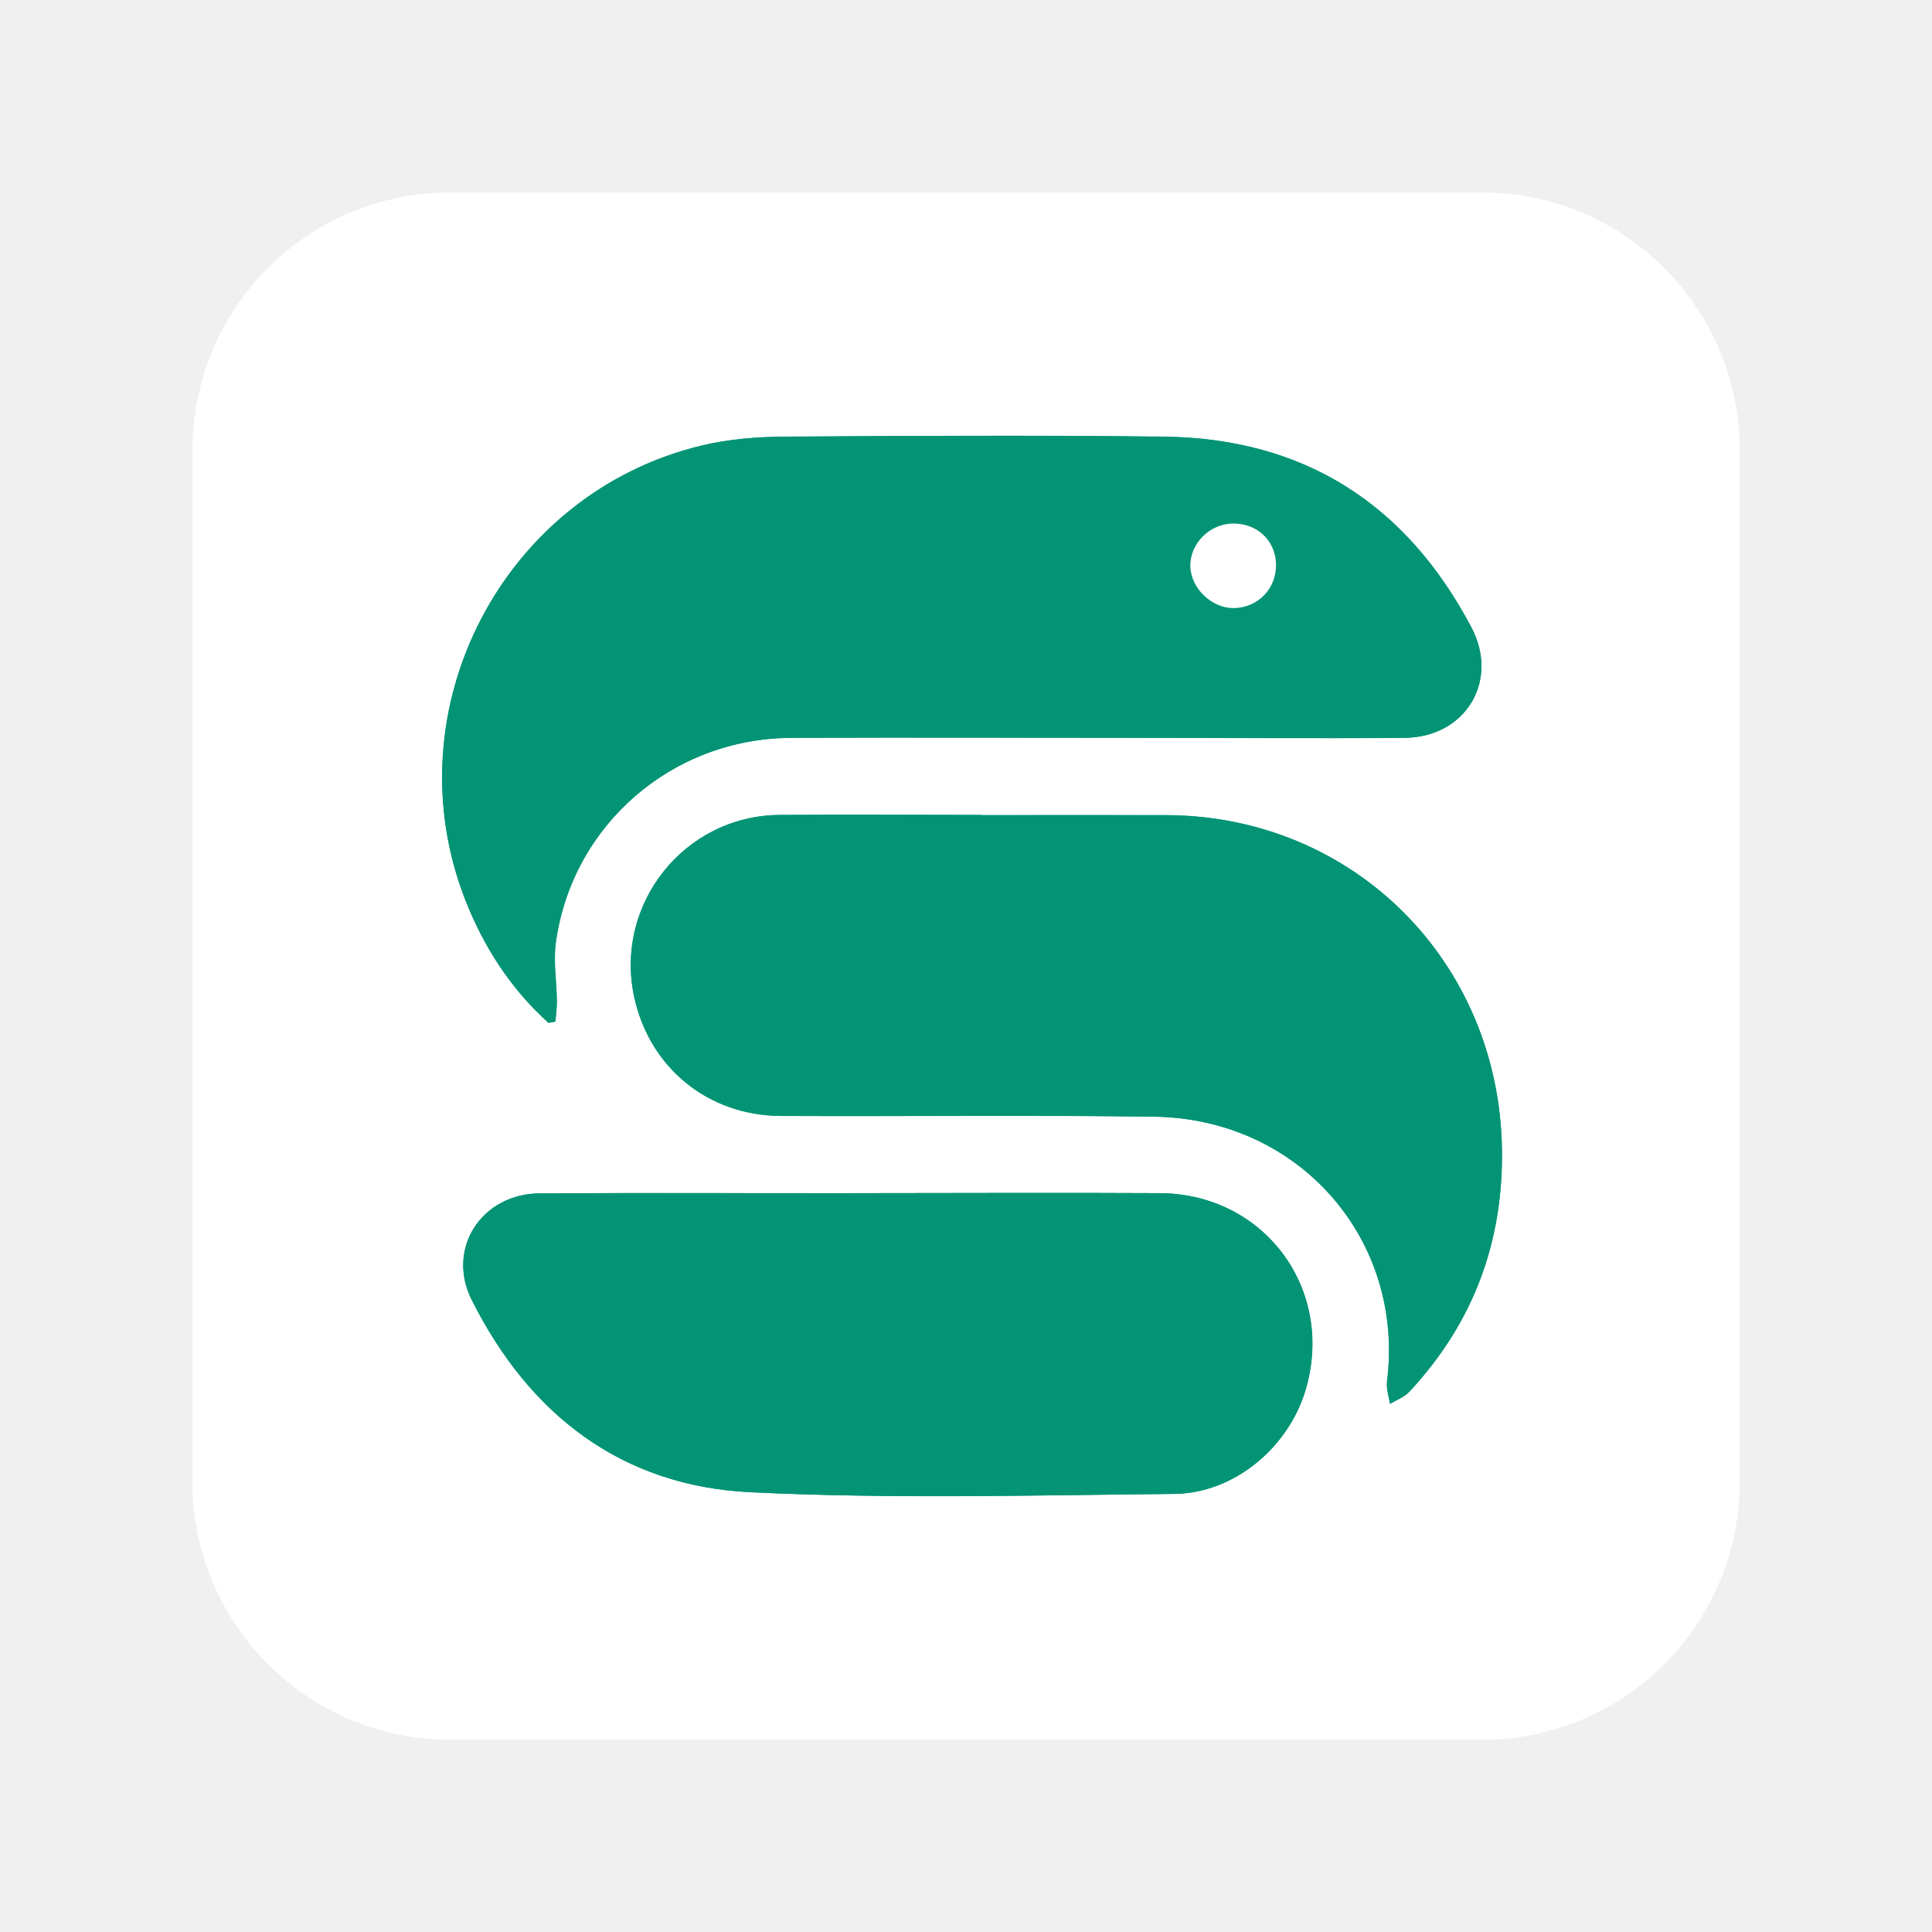
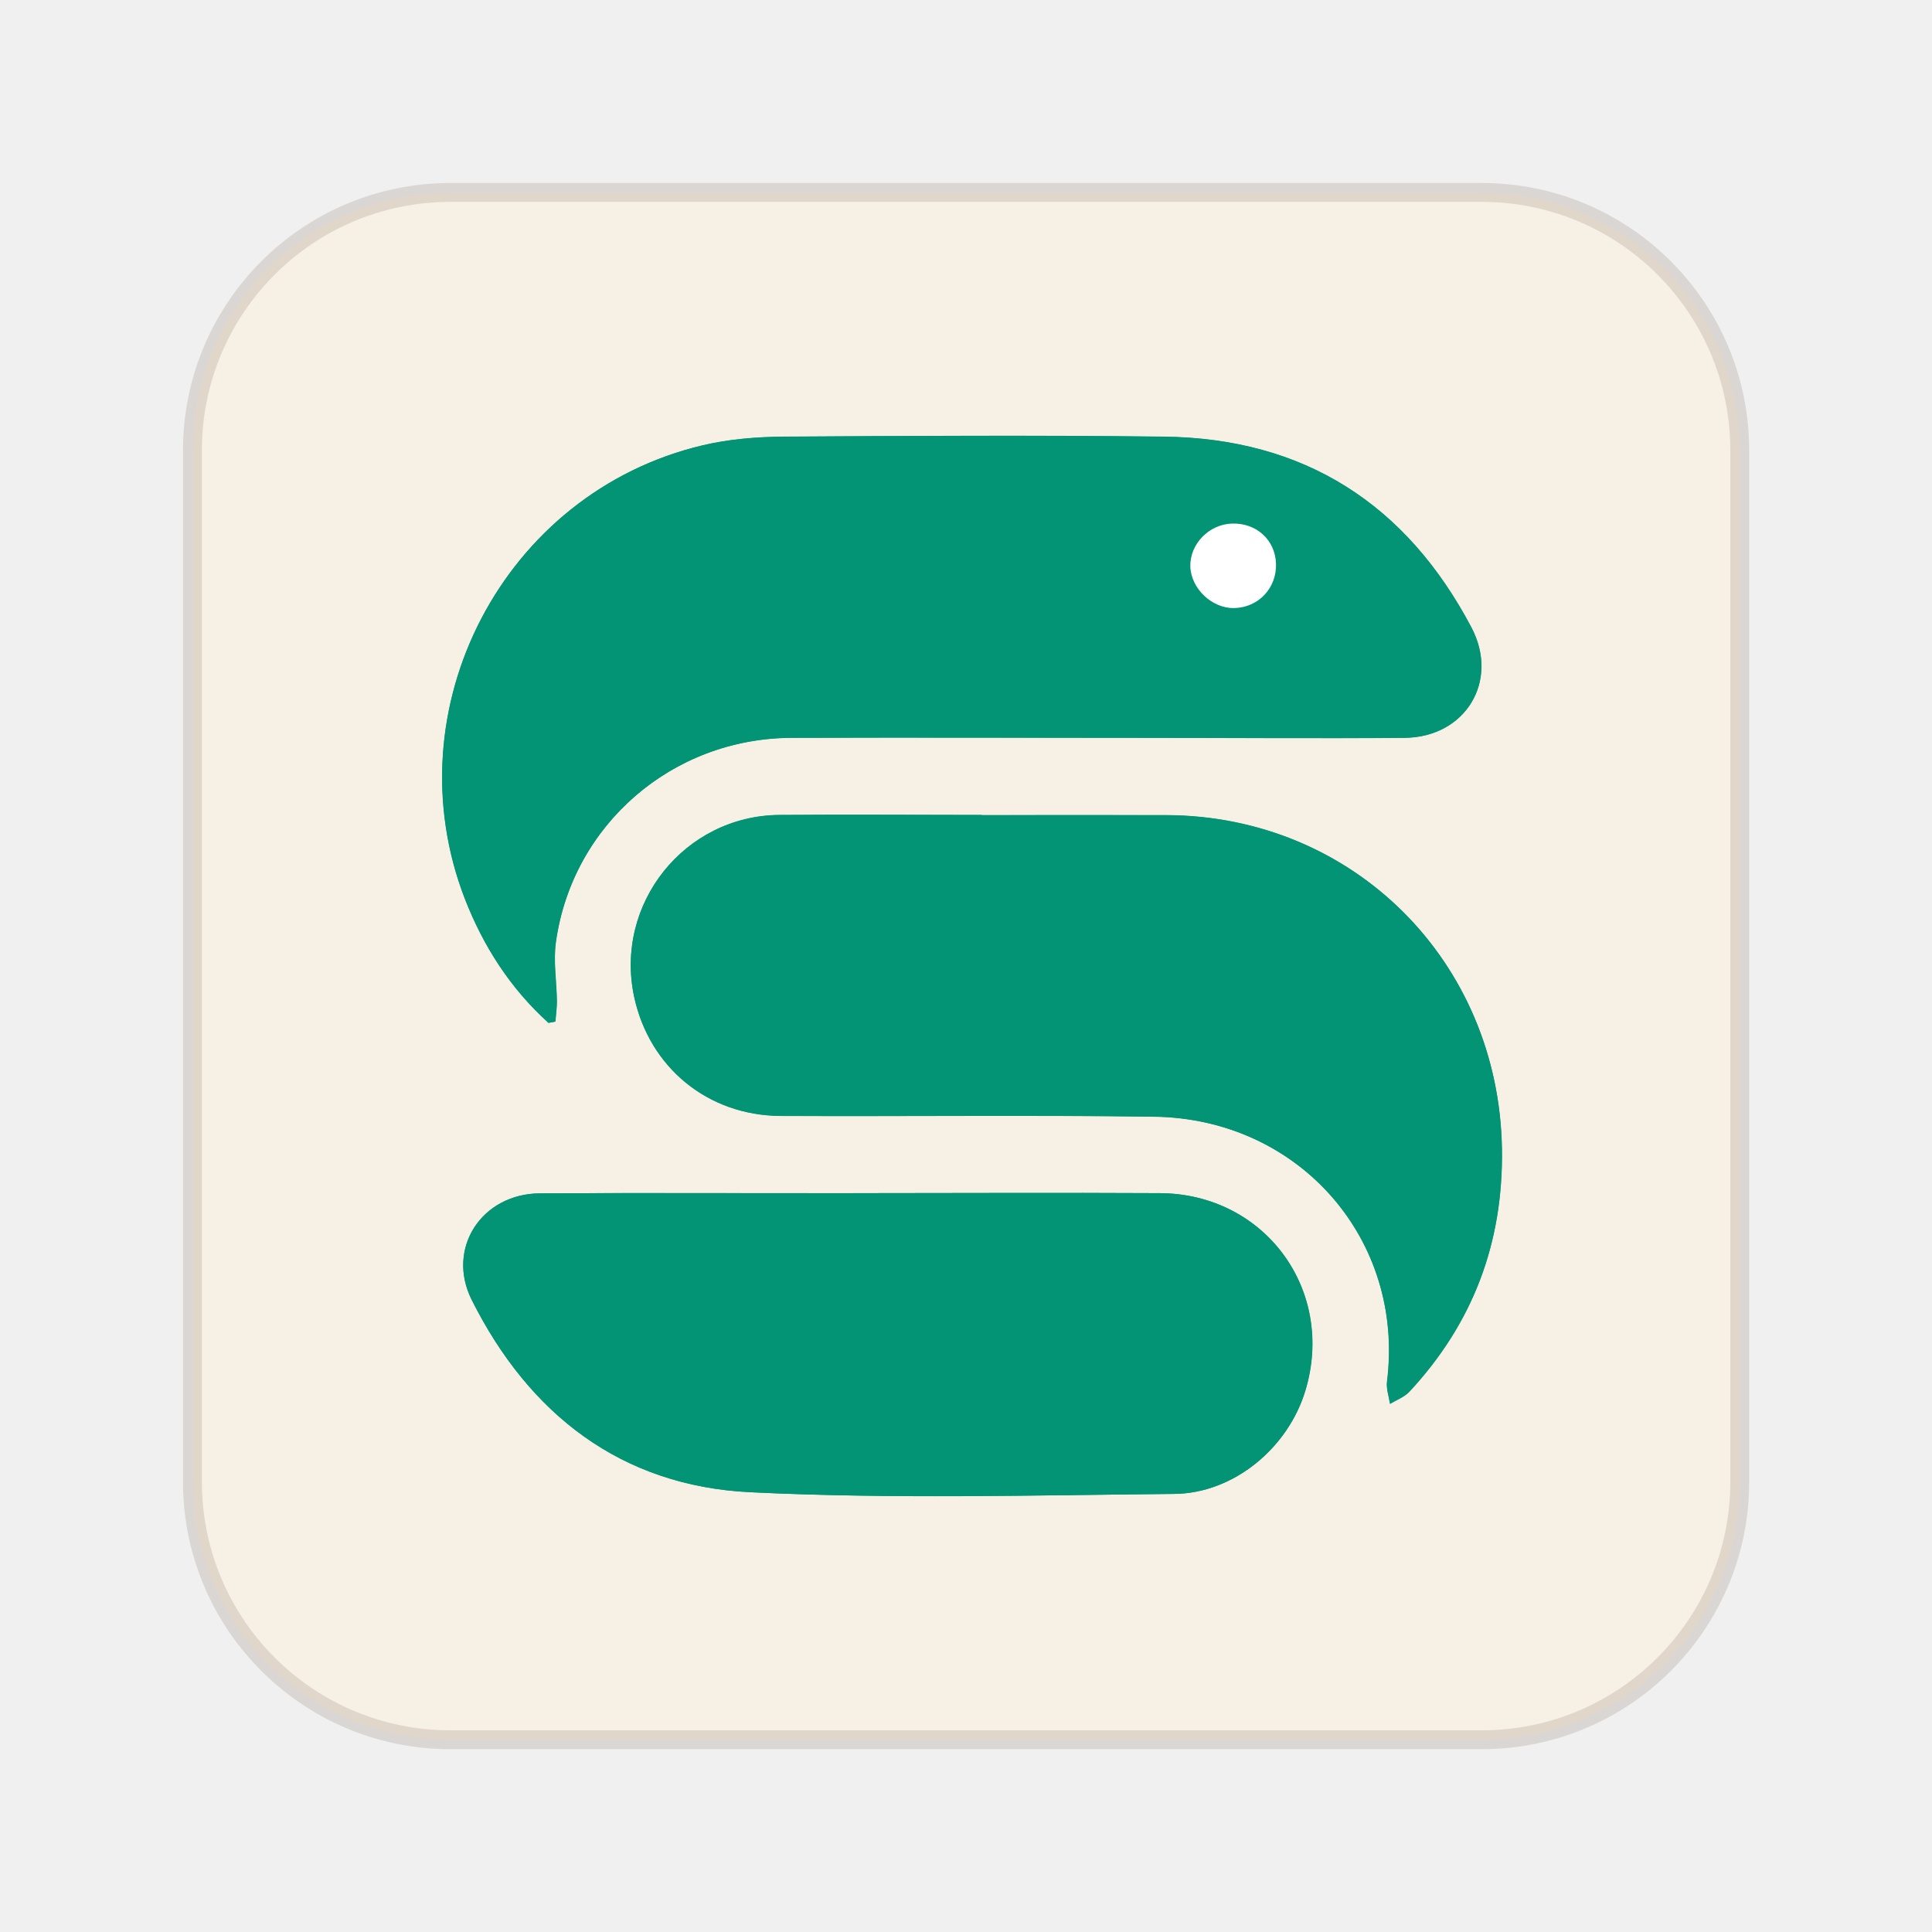
<svg xmlns="http://www.w3.org/2000/svg" version="1.1" viewBox="0 0 1024 1024">
  <defs>
    <style>
      .cls-1 {
        fill: #039475;
      }

      .cls-2 {
        fill: #fff;
      }
    </style>
  </defs>
  <g>
    <g id="Layer_1">
-       <path class="cls-2" d="M238.7,102c-75.5,0-136.7,61.2-136.7,136.7h0v546.7c0,75.5,61.2,136.7,136.7,136.7h546.7c75.5,0,136.7-61.2,136.7-136.7h0V238.7c0-75.5-61.2-136.7-136.7-136.7H238.7Z" />
+       <path style="fill:#f7f0e4;stroke:rgba(80,55,30,0.14);stroke-width:10" class="cls-2" d="M238.7,102c-75.5,0-136.7,61.2-136.7,136.7h0v546.7c0,75.5,61.2,136.7,136.7,136.7h546.7c75.5,0,136.7-61.2,136.7-136.7h0V238.7c0-75.5-61.2-136.7-136.7-136.7H238.7Z" />
      <g id="layer1">
        <g id="g2152">
          <path id="path2154" class="cls-1" d="M452.3,632.4h0c-55.3,0-110.7-.2-166,.1-30.9.2-50,29.2-36.2,56.5,30.4,60.6,79.3,98.5,147.5,101.9,74.8,3.6,149.8,1.6,224.8.9,31.6-.3,60.3-24.4,69.5-54.7,16.1-53.2-21.4-104.4-77.1-104.7-54.1-.3-108.3,0-162.4,0M520.4,432c-35.7,0-71.5-.2-107.2,0-50.4.4-87.7,47.2-77,96.5,8.1,37.4,39,62.8,77.6,63,66,.3,132-.5,197.9.4,77.1,1,133,65.3,123.5,140.5-.5,3.8,1,7.8,1.6,11.7,3.5-2.1,7.6-3.6,10.3-6.5,33.6-36.2,49.7-78.8,49-128.5-1.6-99.4-78.6-176.6-177.8-177-32.6-.1-65.2,0-97.8,0M290.6,542.1c1.3-.2,2.5-.5,3.8-.7.3-3.6.8-7.1.8-10.7-.1-10.6-2-21.3-.5-31.6,8.8-62.1,61.7-107.8,124.8-108.1,62-.3,124.1,0,186.1,0s92.7.4,139,0c32.2-.3,50.3-30.1,35.3-58.5-34.5-65.4-88.6-100.2-163-101.1-67.1-.8-134.3-.4-201.4,0-14.4.1-29.2,1.3-43.1,4.6-105.4,25-165.3,139.6-125.8,240.7,9.7,25,24.1,47.3,44.1,65.3" />
        </g>
        <g id="g2156">
          <path id="path2158" class="cls-1" d="M654.1,322.3c13-.3,22.7-10.6,22.2-23.7-.5-12.5-10.4-21.5-23.3-21.1-12.3.4-22.4,10.8-22.1,22.8.3,11.7,11.5,22.2,23.2,22M290.6,542.1c-20-18.1-34.3-40.3-44.1-65.3-39.4-101.2,20.4-215.8,125.8-240.7,14-3.3,28.7-4.5,43.1-4.6,67.1-.5,134.3-.8,201.4,0,74.3.8,128.5,35.7,163,101.1,15,28.3-3.1,58.2-35.3,58.5-46.3.4-92.7,0-139,0s-124.1-.2-186.1,0c-63.2.3-116,46-124.8,108.1-1.5,10.3.4,21.1.5,31.6,0,3.6-.5,7.1-.8,10.7-1.3.2-2.5.5-3.8.7" />
        </g>
        <g id="g2160">
          <path id="path2162" class="cls-1" d="M520.4,432c32.6,0,65.2-.1,97.8,0,99.2.4,176.3,77.6,177.8,177,.8,49.7-15.3,92.3-49,128.5-2.7,2.9-6.9,4.4-10.3,6.5-.6-3.9-2-7.9-1.6-11.7,9.5-75.1-46.3-139.4-123.5-140.5-66-.9-131.9,0-197.9-.4-38.6-.2-69.5-25.7-77.6-63-10.6-49.3,26.6-96.1,77-96.5,35.7-.3,71.5,0,107.2,0" />
        </g>
        <g id="g2164">
          <path id="path2166" class="cls-1" d="M452.3,632.4c54.1,0,108.3-.3,162.4,0,55.7.3,93.2,51.5,77.1,104.7-9.1,30.3-37.9,54.4-69.5,54.7-74.9.7-150,2.8-224.8-.9-68.2-3.3-117.1-41.2-147.5-101.9-13.7-27.4,5.3-56.4,36.2-56.5,55.3-.3,110.6,0,166,0h0Z" />
        </g>
        <g id="g2168">
          <path id="path2170" class="cls-2" d="M654.1,322.3c-11.7.2-22.8-10.3-23.2-22-.3-11.9,9.8-22.4,22.1-22.8,12.9-.4,22.8,8.6,23.3,21.1.5,13-9.2,23.4-22.2,23.7" />
        </g>
      </g>
    </g>
  </g>
</svg>
